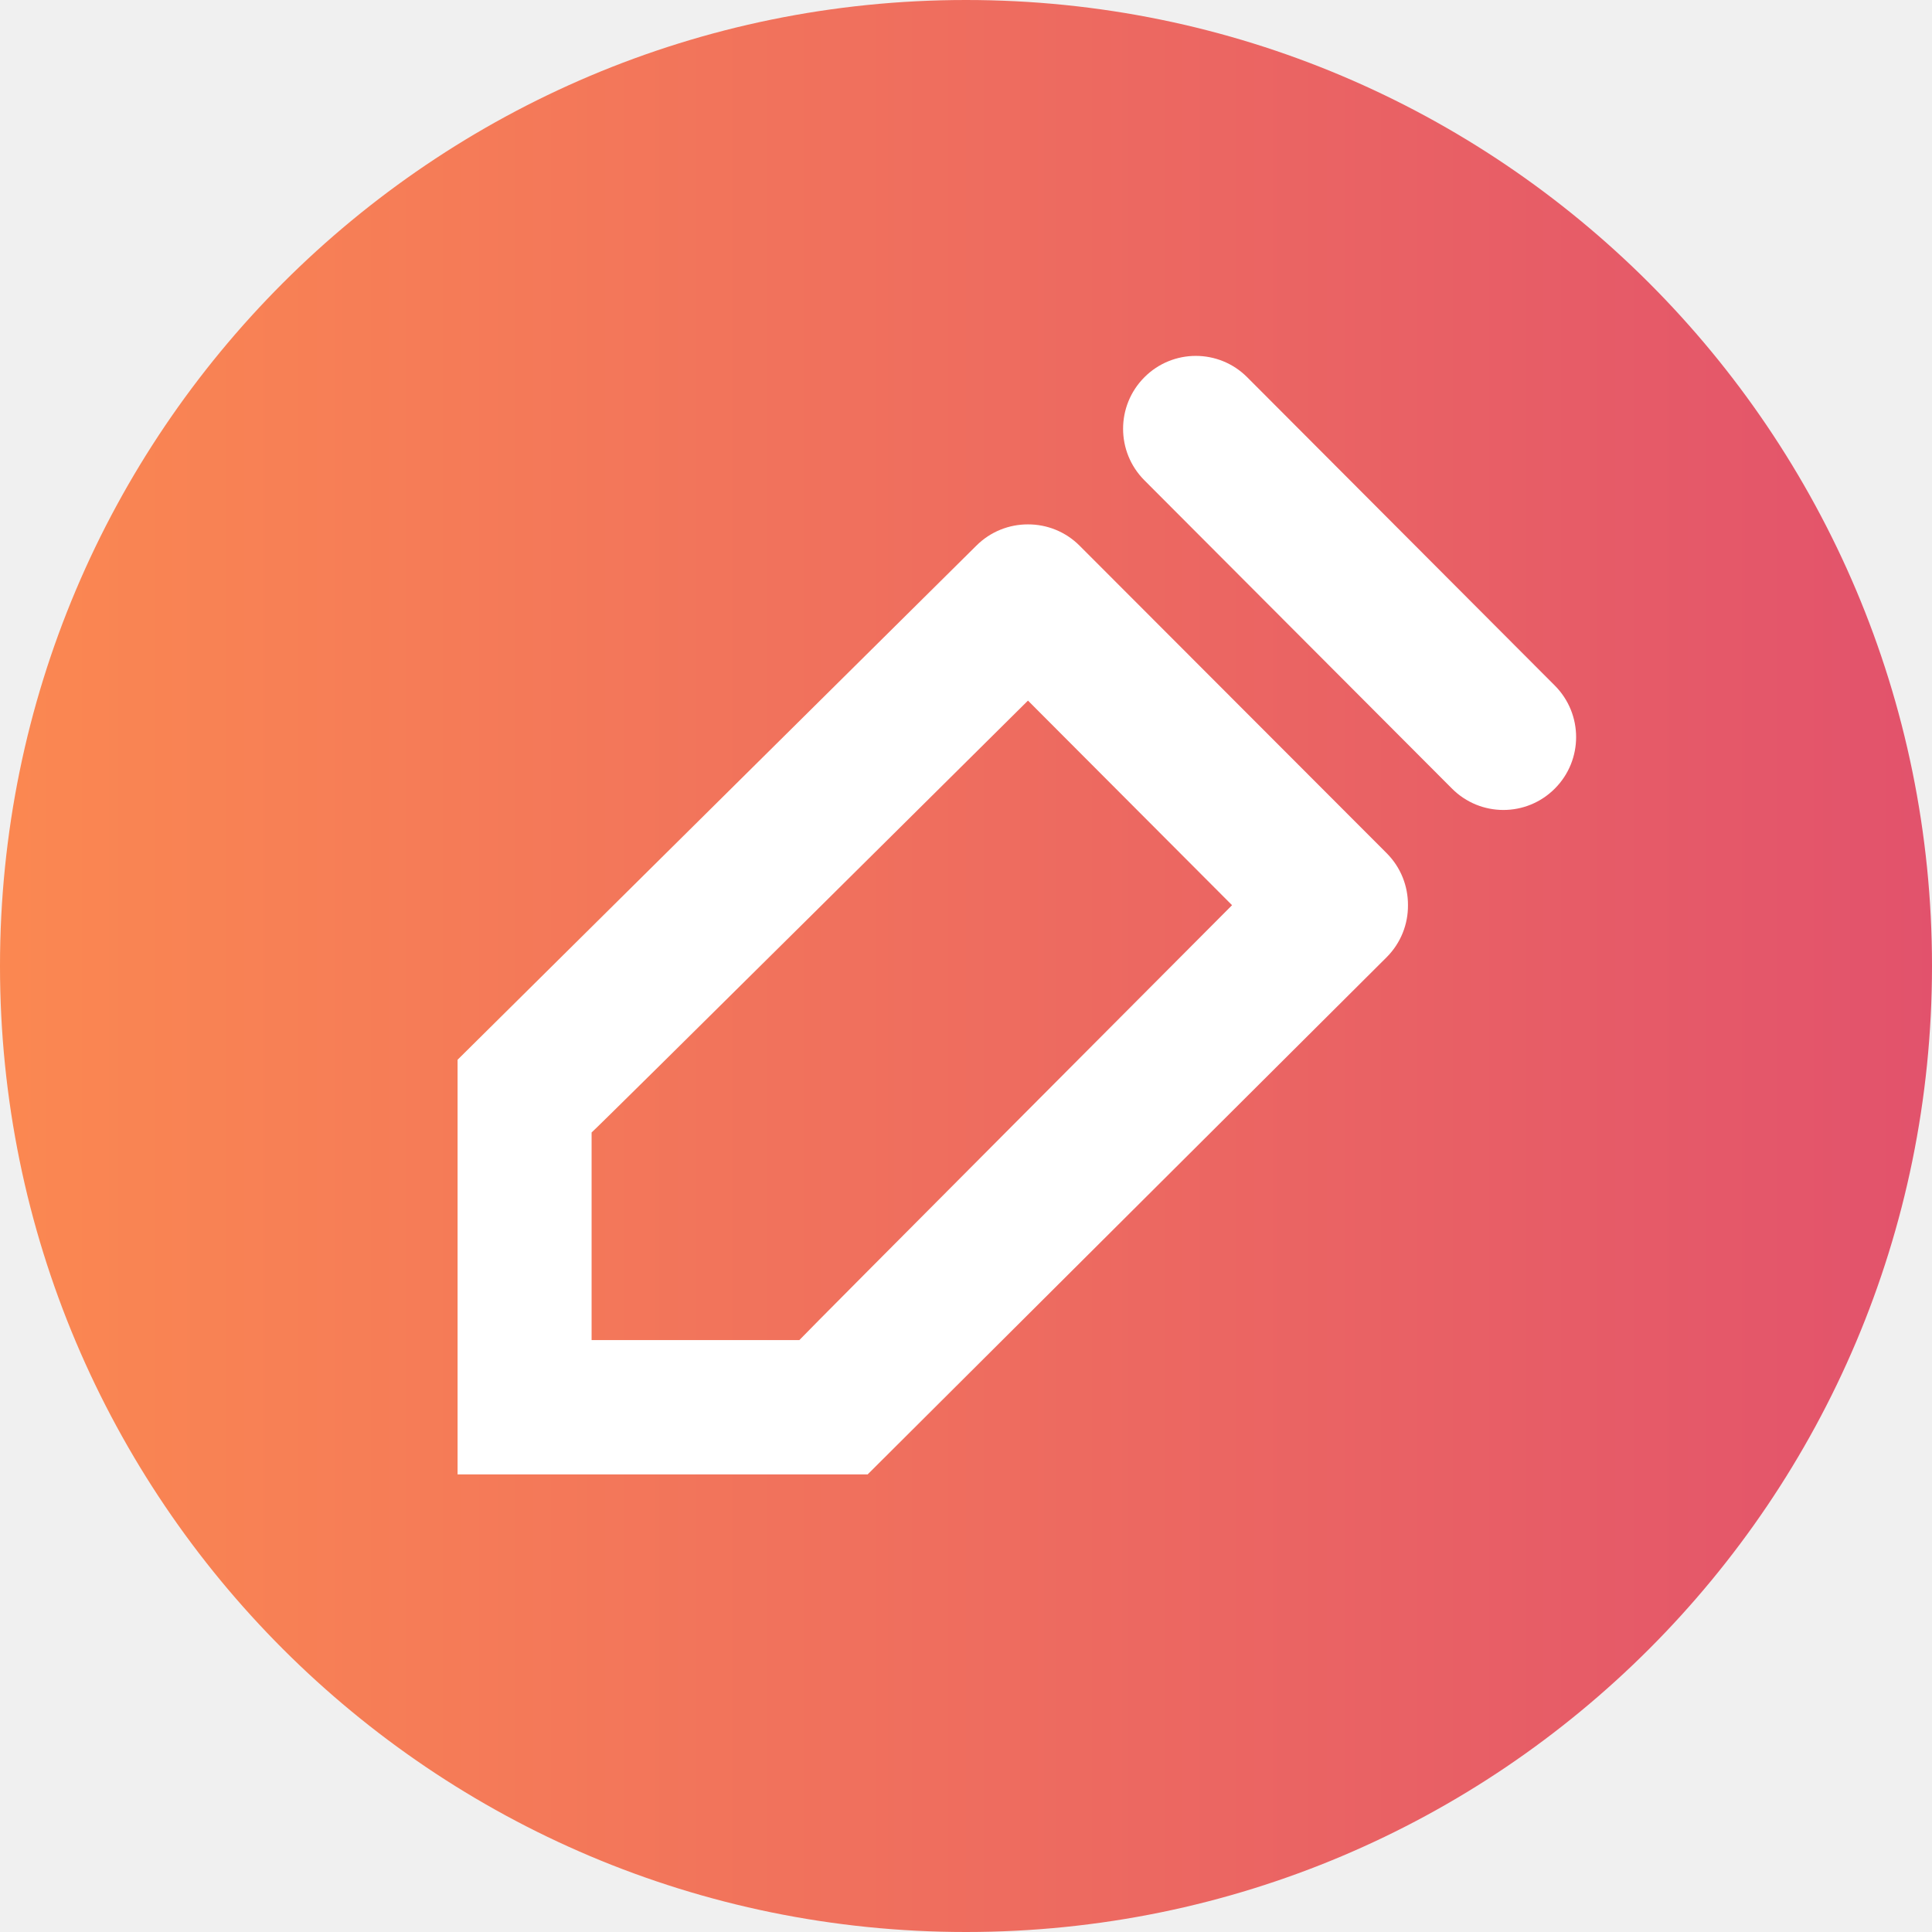
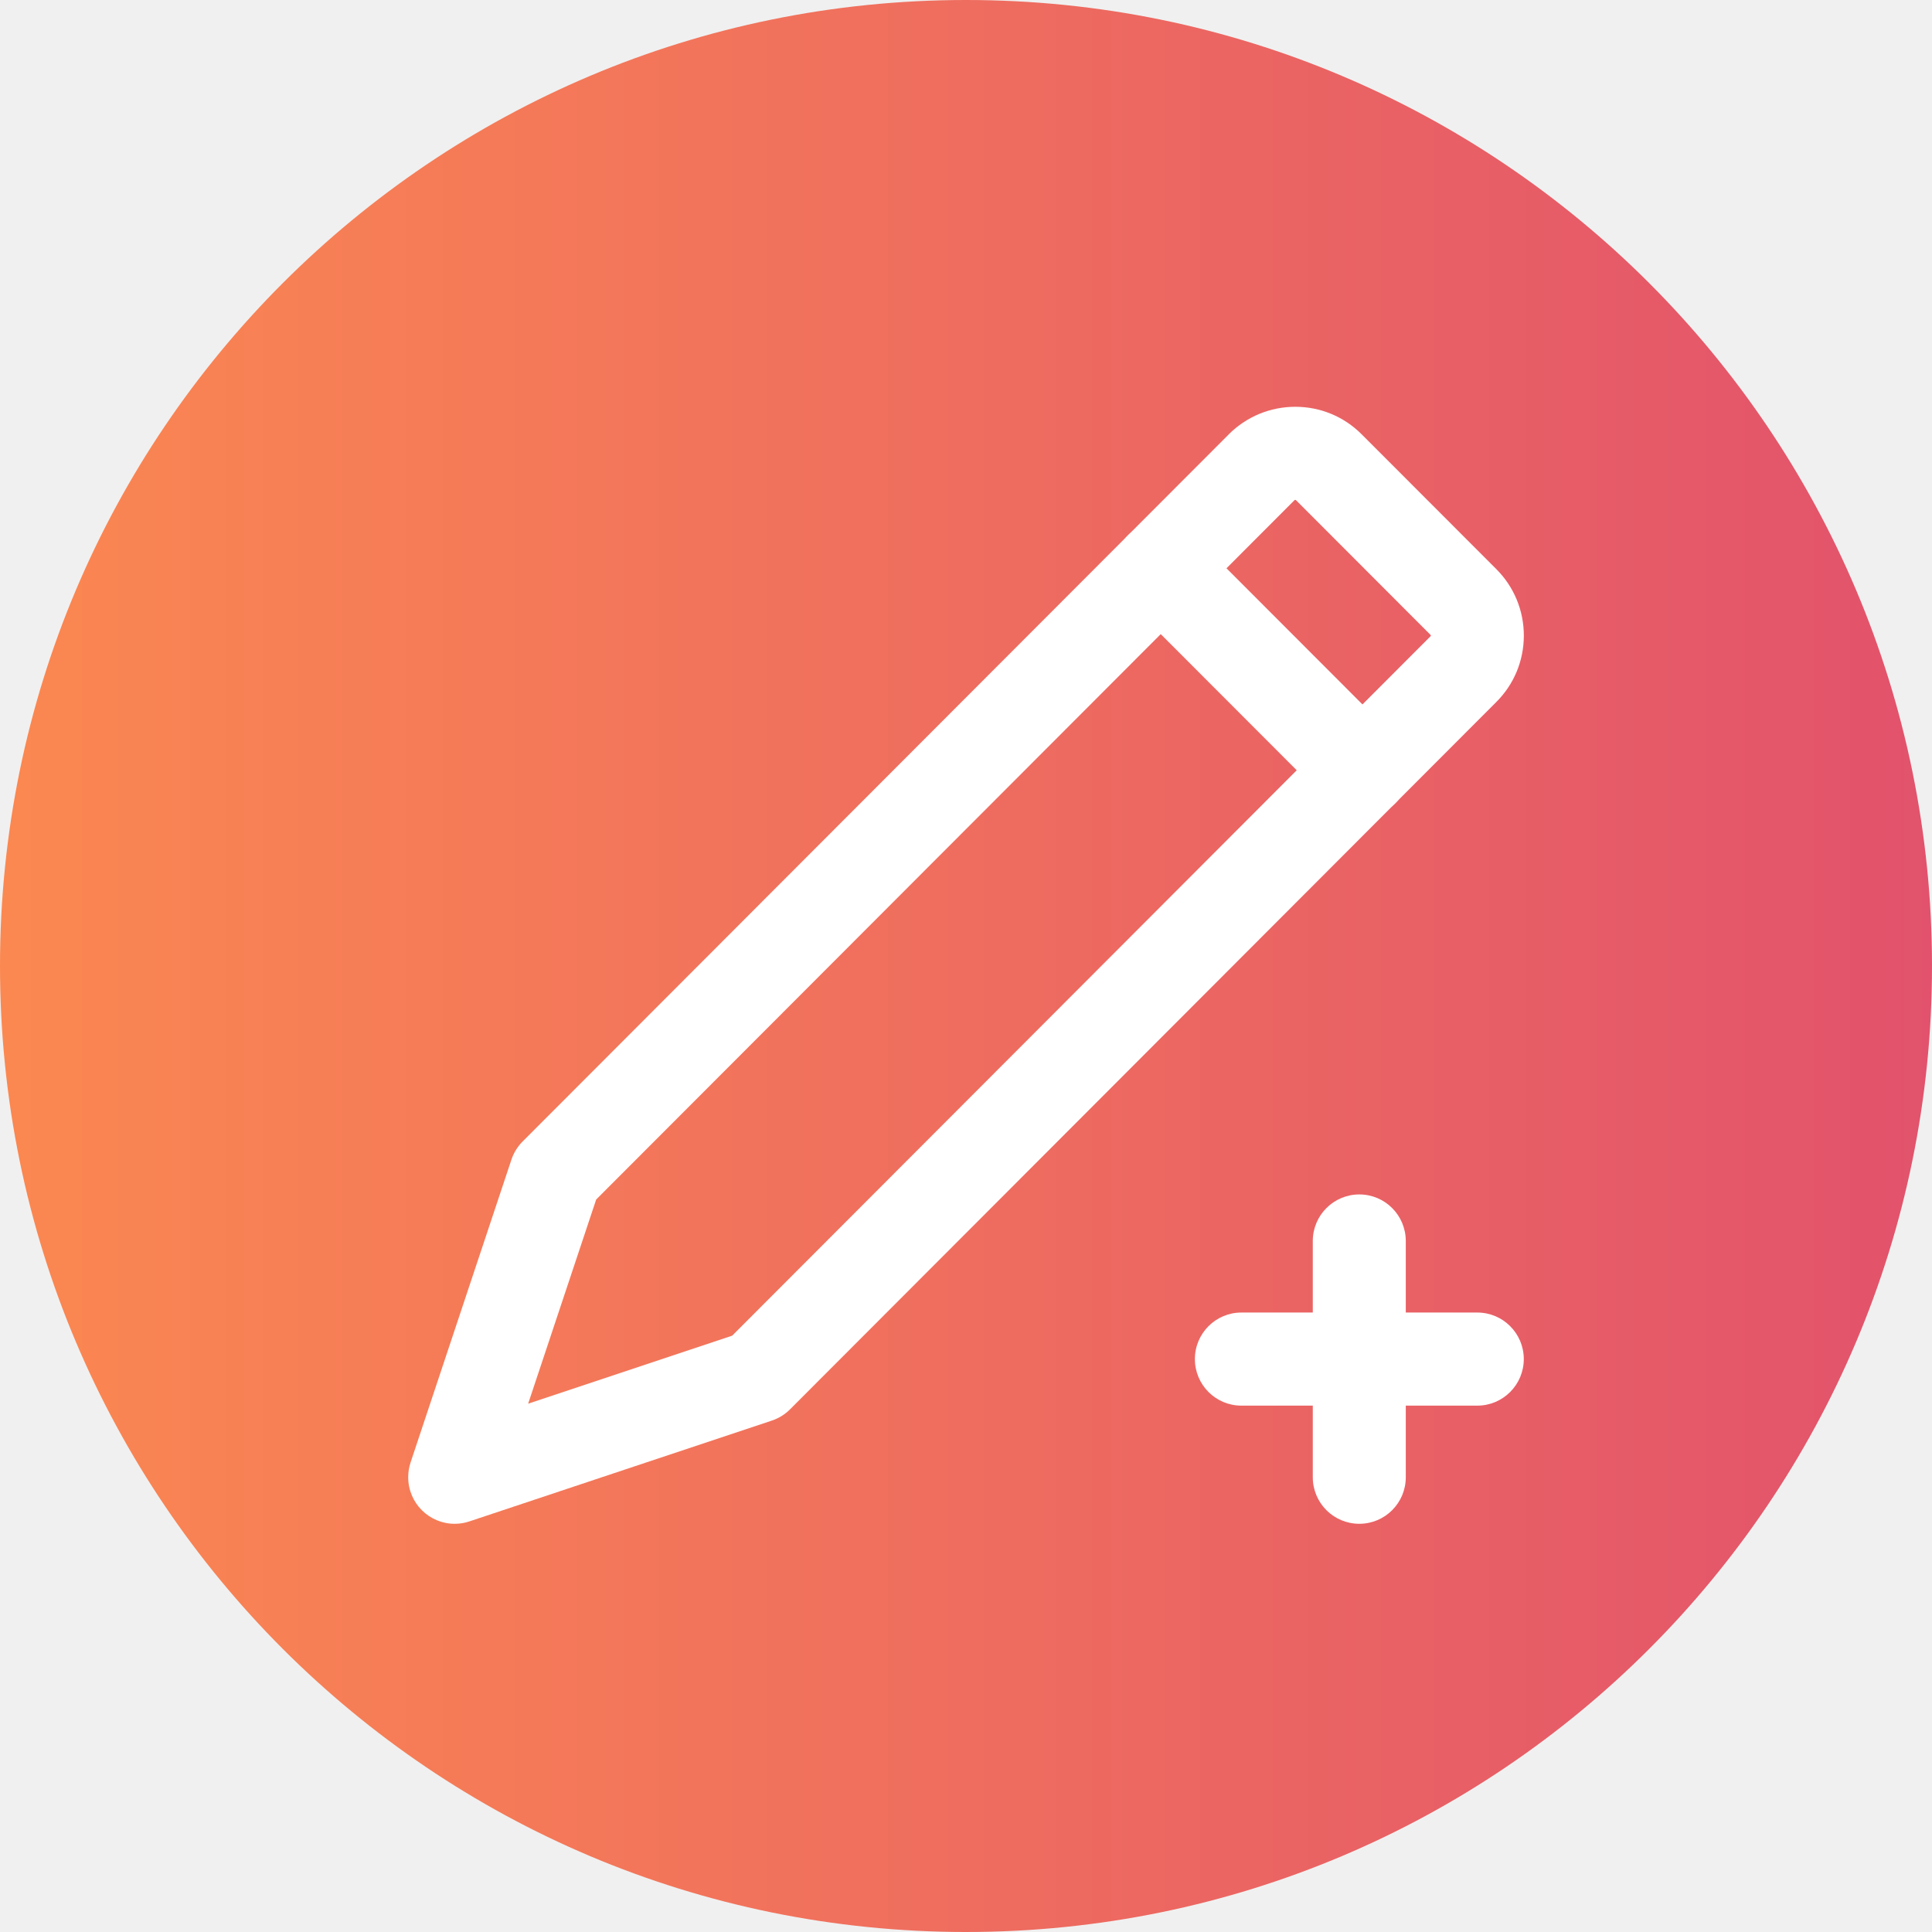
<svg xmlns="http://www.w3.org/2000/svg" width="38px" height="38px" viewBox="0 0 38 38" version="1.1">
  <defs>
    <linearGradient x1="0%" y1="50%" x2="100%" y2="50%" id="linearGradient-1">
      <stop stop-color="#FB8851" offset="0%" />
      <stop stop-color="#E2526C" offset="100%" />
    </linearGradient>
  </defs>
  <g id="icon_add_thought" stroke="none" stroke-width="1" fill="none" fill-rule="evenodd">
    <g id="Group" fill="url(#linearGradient-1)">
      <path d="M0,19 L2.17270566e-13,19 C1.58446291e-06,29.493 8.507,38 19,38 C29.493,38 38,29.493 38,19 C38,8.507 29.493,0 19,0 C8.507,2.10942324e-15 2.1938007e-13,8.507 2.1938007e-13,19 L0,19 Z" id="Path" />
    </g>
-     <g id="编辑" transform="translate(9, 7)" fill="#FFFFFF" fill-rule="nonzero">
-       <path d="M21.581,6.484 L15.531,0.42 C14.973,-0.14 14.067,-0.14 13.509,0.42 C12.95,0.98 12.95,1.887 13.509,2.447 L19.559,8.511 C20.117,9.071 21.023,9.071 21.581,8.511 C22.14,7.952 22.14,7.044 21.581,6.484 Z M12.235,3.734 C11.955,3.453 11.587,3.313 11.219,3.314 C10.851,3.313 10.483,3.453 10.202,3.734 C10.167,3.77 0,13.844 0,13.844 L0,22 L8.065,22 C8.065,22 18.232,11.869 18.275,11.826 C18.556,11.544 18.696,11.173 18.693,10.804 C18.695,10.434 18.556,10.064 18.275,9.782 C18.231,9.739 12.271,3.77 12.235,3.734 Z M6.722,19.358 L2.636,19.358 L2.636,15.274 C2.71,15.224 11.219,6.78 11.219,6.78 L15.233,10.804 C15.233,10.804 6.764,19.301 6.722,19.358 Z" id="Shape" />
+     <g id="写入" transform="translate(8, 8)" fill="#FFFFFF">
+       <g id="Group">
+         <path d="M18.798,8.066 C18.564,8.066 18.33,7.976 18.152,7.798 L14.184,3.825 C13.827,3.467 13.827,2.888 14.184,2.53 C14.541,2.172 15.12,2.172 15.477,2.53 L19.445,6.503 C19.802,6.861 19.802,7.44 19.445,7.798 C19.266,7.976 19.032,8.066 18.798,8.066 Z" id="Shape" fill-rule="nonzero" />
+         <path d="M0.943,21.971 C0.438,21.971 0.029,21.562 0.029,21.056 C0.029,20.958 0.044,20.86 0.075,20.766 L2.059,14.809 C2.104,14.674 2.18,14.551 2.28,14.451 L16.168,0.544 L16.17,0.541 C16.52,0.193 16.984,0.001 17.477,0.001 C17.97,0.001 18.434,0.193 18.783,0.543 L21.429,3.192 C21.78,3.542 21.973,4.01 21.972,4.507 C21.97,5 21.777,5.464 21.427,5.811 L7.541,19.718 C7.441,19.819 7.318,19.895 7.184,19.94 L1.232,21.924 C1.139,21.956 1.041,21.971 0.943,21.971 Z M3.726,15.593 L2.388,19.609 L6.401,18.271 L20.136,4.515 L20.14,4.511 C20.142,4.508 20.143,4.507 20.143,4.502 C20.143,4.494 20.139,4.49 20.136,4.487 L17.491,1.838 C17.487,1.834 17.482,1.832 17.477,1.832 C17.469,1.832 17.464,1.835 17.459,1.84 L3.726,15.593 Z" id="Shape" fill-rule="nonzero" />
+         <path d="M21.057,19.647 L16.416,19.647 C15.911,19.647 15.502,19.237 15.502,18.731 C15.502,18.226 15.911,17.816 16.416,17.816 L21.057,17.816 C21.562,17.816 21.971,18.226 21.971,18.731 C21.971,19.237 21.562,19.647 21.057,19.647 Z" id="Path" />
+         <path d="M18.736,21.971 C18.231,21.971 17.821,21.562 17.821,21.056 L17.821,16.409 C17.821,15.903 18.231,15.493 18.736,15.493 C19.241,15.493 19.65,15.903 19.65,16.409 L19.65,21.056 C19.65,21.562 19.241,21.971 18.736,21.971 Z" id="Path" />
+       </g>
    </g>
  </g>
</svg>
